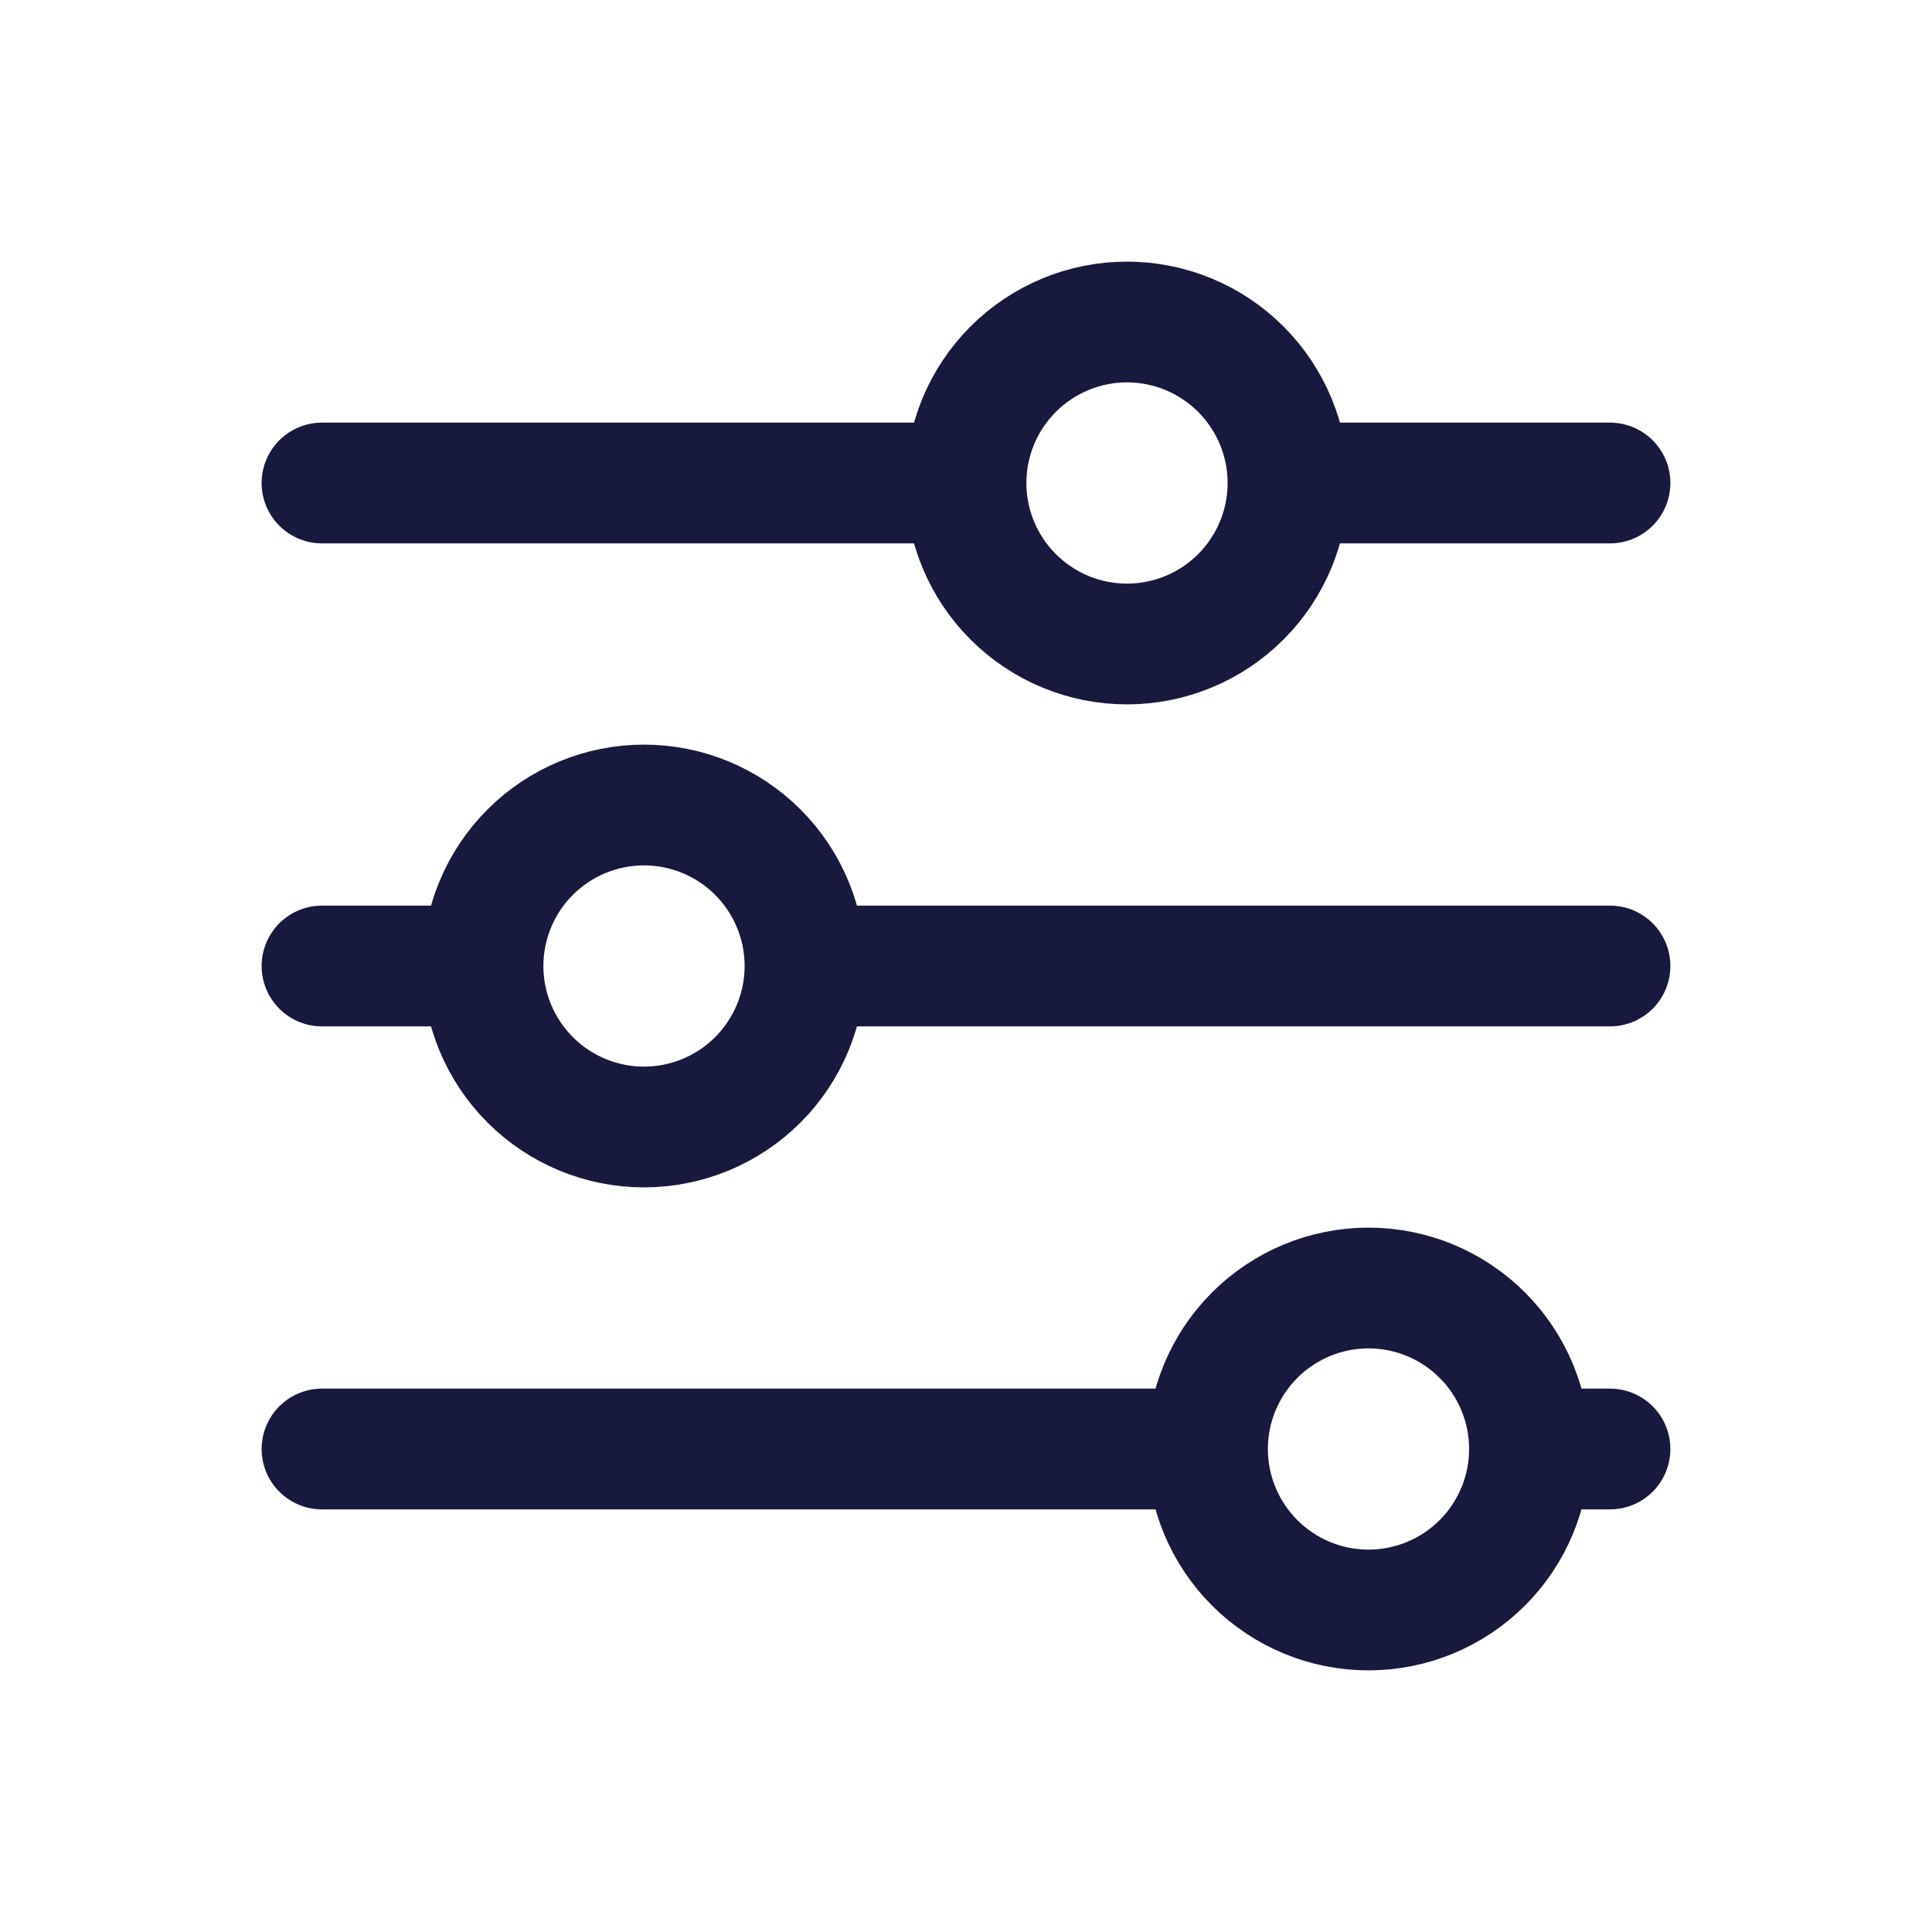
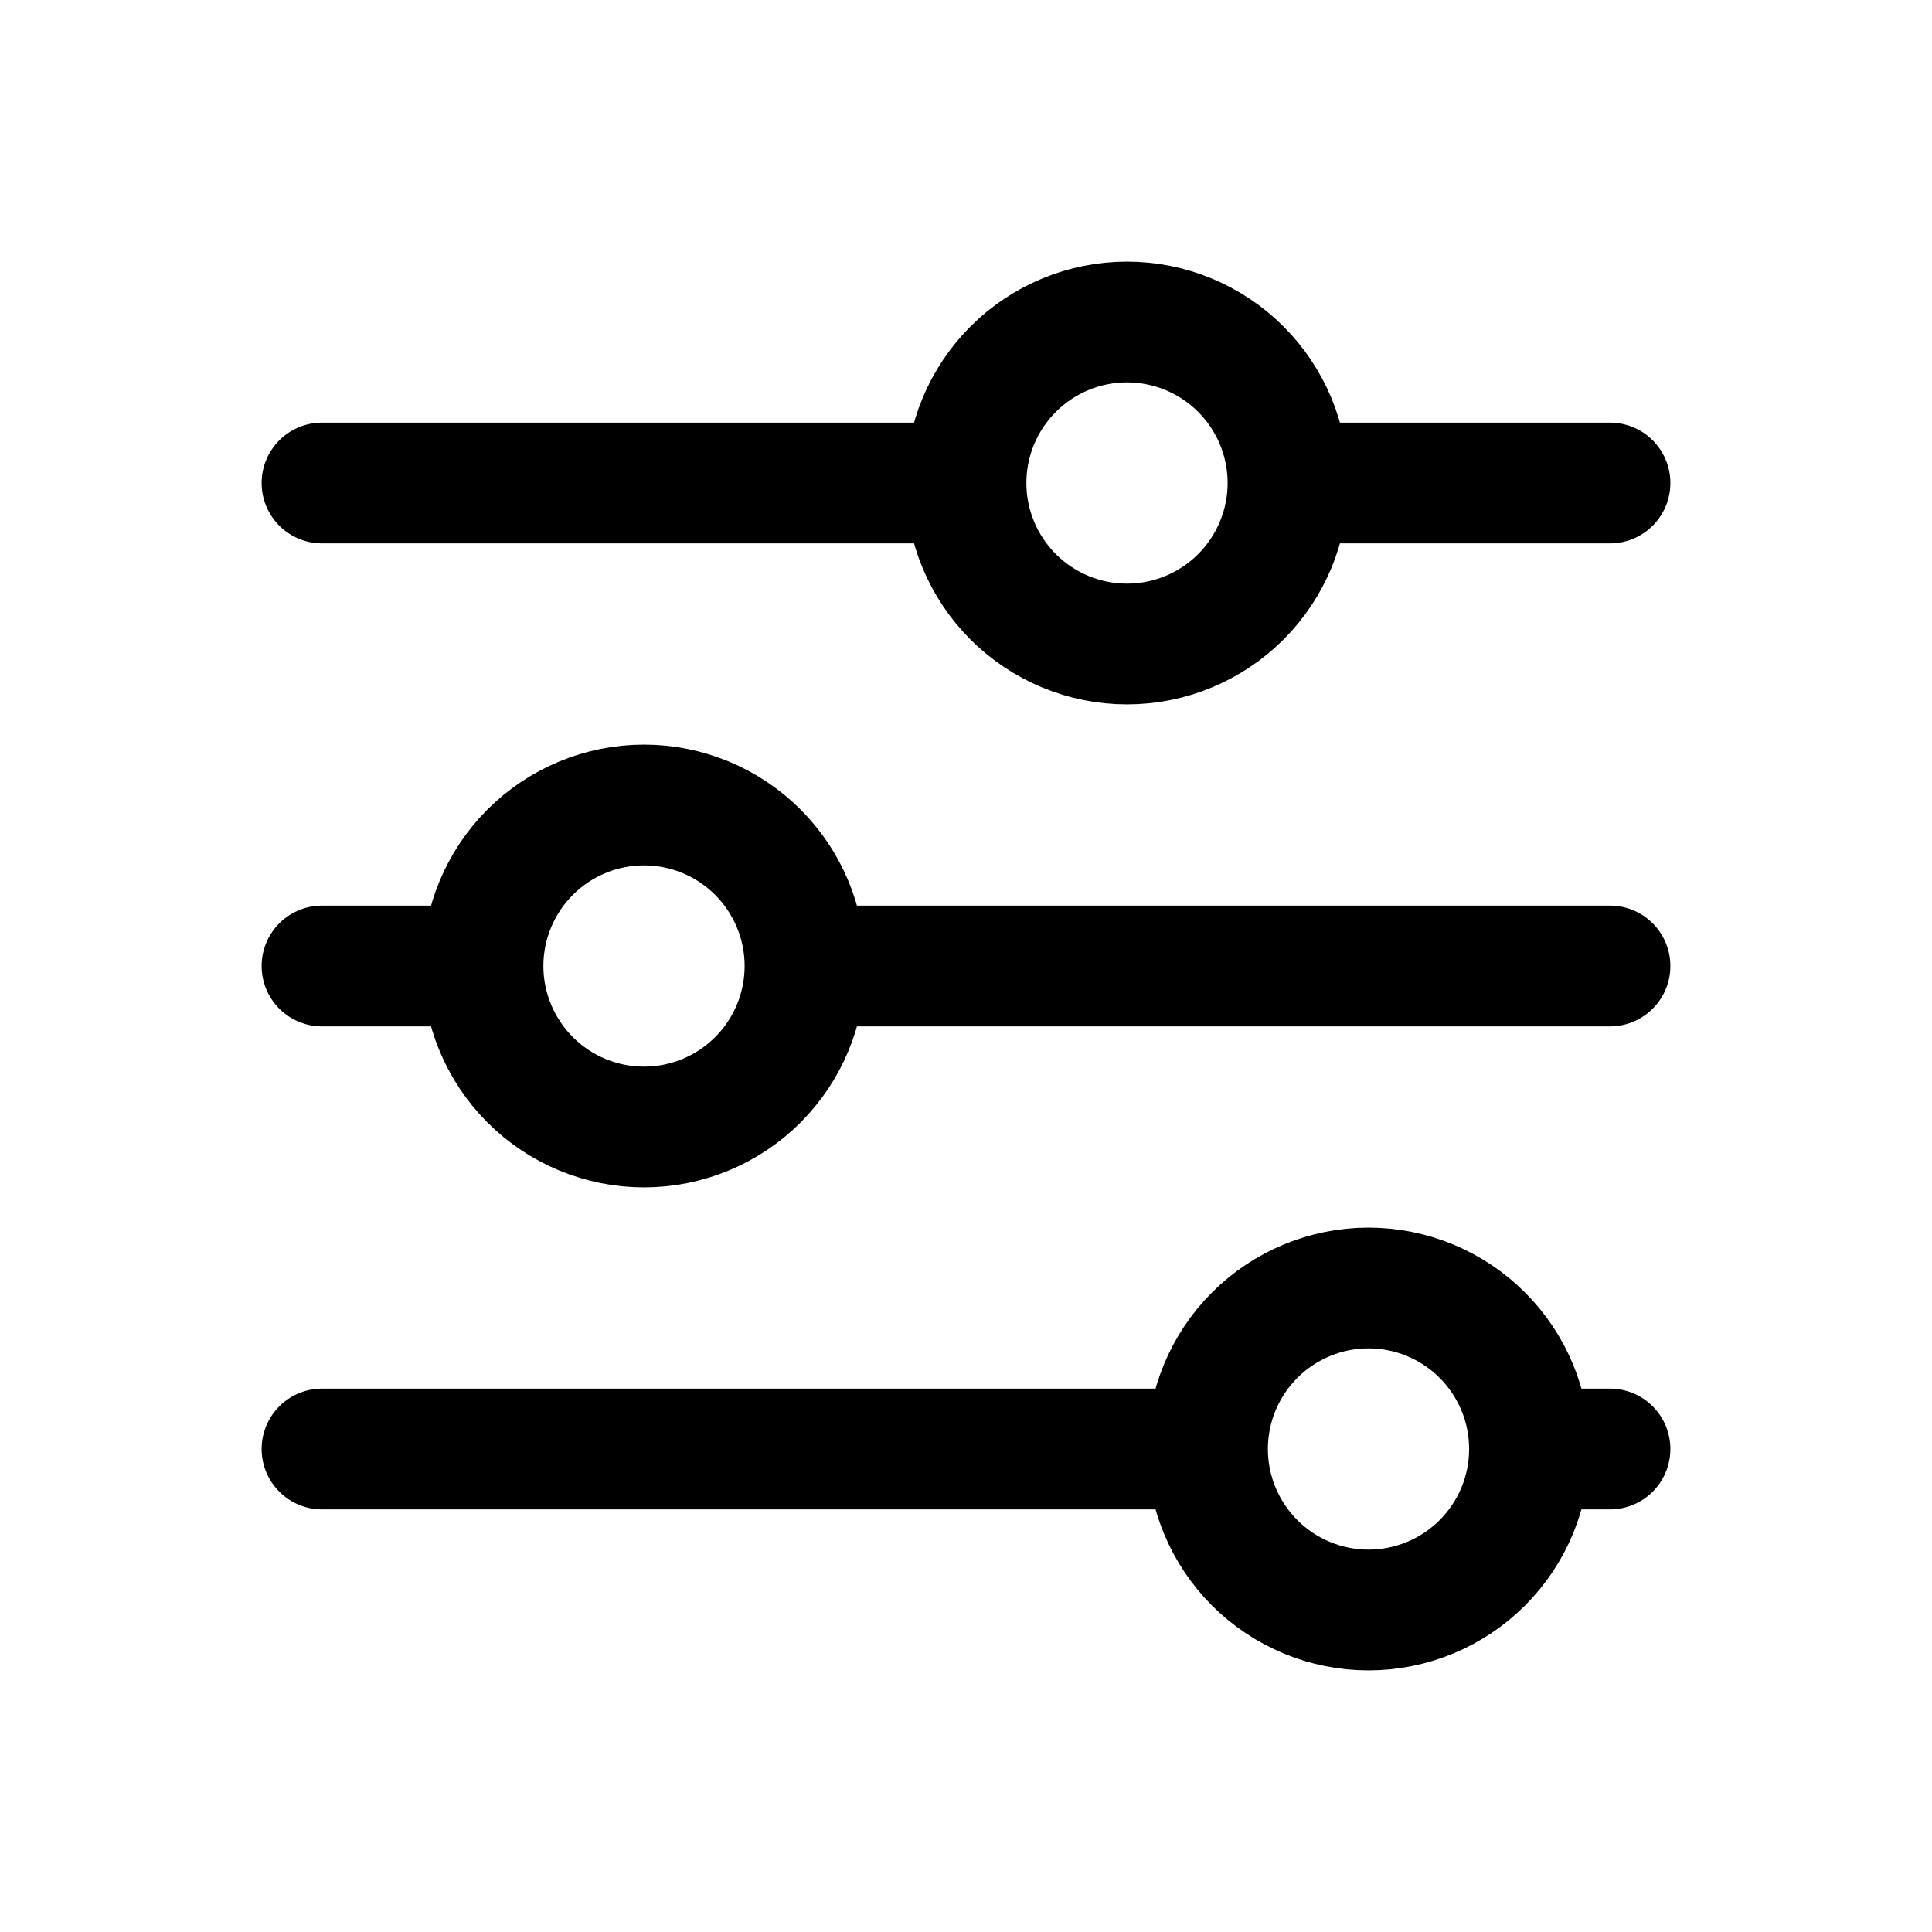
<svg xmlns="http://www.w3.org/2000/svg" width="24" height="24" viewBox="0 0 24 24" fill="none">
-   <path d="M12 6C12 6.53 12.211 7.039 12.586 7.414C12.961 7.789 13.47 8 14 8C14.53 8 15.039 7.789 15.414 7.414C15.789 7.039 16 6.53 16 6M12 6C12 5.47 12.211 4.961 12.586 4.586C12.961 4.211 13.47 4 14 4C14.53 4 15.039 4.211 15.414 4.586C15.789 4.961 16 5.47 16 6M12 6H4M16 6H20M6 12C6 12.53 6.211 13.039 6.586 13.414C6.961 13.789 7.47 14 8 14C8.53 14 9.039 13.789 9.414 13.414C9.789 13.039 10 12.53 10 12M6 12C6 11.47 6.211 10.961 6.586 10.586C6.961 10.211 7.47 10 8 10C8.53 10 9.039 10.211 9.414 10.586C9.789 10.961 10 11.47 10 12M6 12H4M10 12H20M15 18C15 18.53 15.211 19.039 15.586 19.414C15.961 19.789 16.47 20 17 20C17.53 20 18.039 19.789 18.414 19.414C18.789 19.039 19 18.53 19 18M15 18C15 17.47 15.211 16.961 15.586 16.586C15.961 16.211 16.47 16 17 16C17.53 16 18.039 16.211 18.414 16.586C18.789 16.961 19 17.47 19 18M15 18H4M19 18H20" stroke="#17193E" stroke-width="1.5" stroke-linecap="round" stroke-linejoin="round" />
+   <path d="M12 6C12 6.53 12.211 7.039 12.586 7.414C12.961 7.789 13.47 8 14 8C14.53 8 15.039 7.789 15.414 7.414C15.789 7.039 16 6.53 16 6M12 6C12 5.47 12.211 4.961 12.586 4.586C12.961 4.211 13.47 4 14 4C14.53 4 15.039 4.211 15.414 4.586C15.789 4.961 16 5.47 16 6M12 6H4M16 6H20M6 12C6 12.53 6.211 13.039 6.586 13.414C6.961 13.789 7.47 14 8 14C8.53 14 9.039 13.789 9.414 13.414C9.789 13.039 10 12.53 10 12M6 12C6 11.47 6.211 10.961 6.586 10.586C6.961 10.211 7.47 10 8 10C8.53 10 9.039 10.211 9.414 10.586C9.789 10.961 10 11.47 10 12M6 12H4M10 12H20M15 18C15 18.53 15.211 19.039 15.586 19.414C15.961 19.789 16.47 20 17 20C17.53 20 18.039 19.789 18.414 19.414C18.789 19.039 19 18.53 19 18M15 18C15 17.47 15.211 16.961 15.586 16.586C15.961 16.211 16.47 16 17 16C17.53 16 18.039 16.211 18.414 16.586C18.789 16.961 19 17.47 19 18M15 18H4M19 18H20" stroke="currentColor" stroke-width="1.5" stroke-linecap="round" stroke-linejoin="round" />
</svg>
